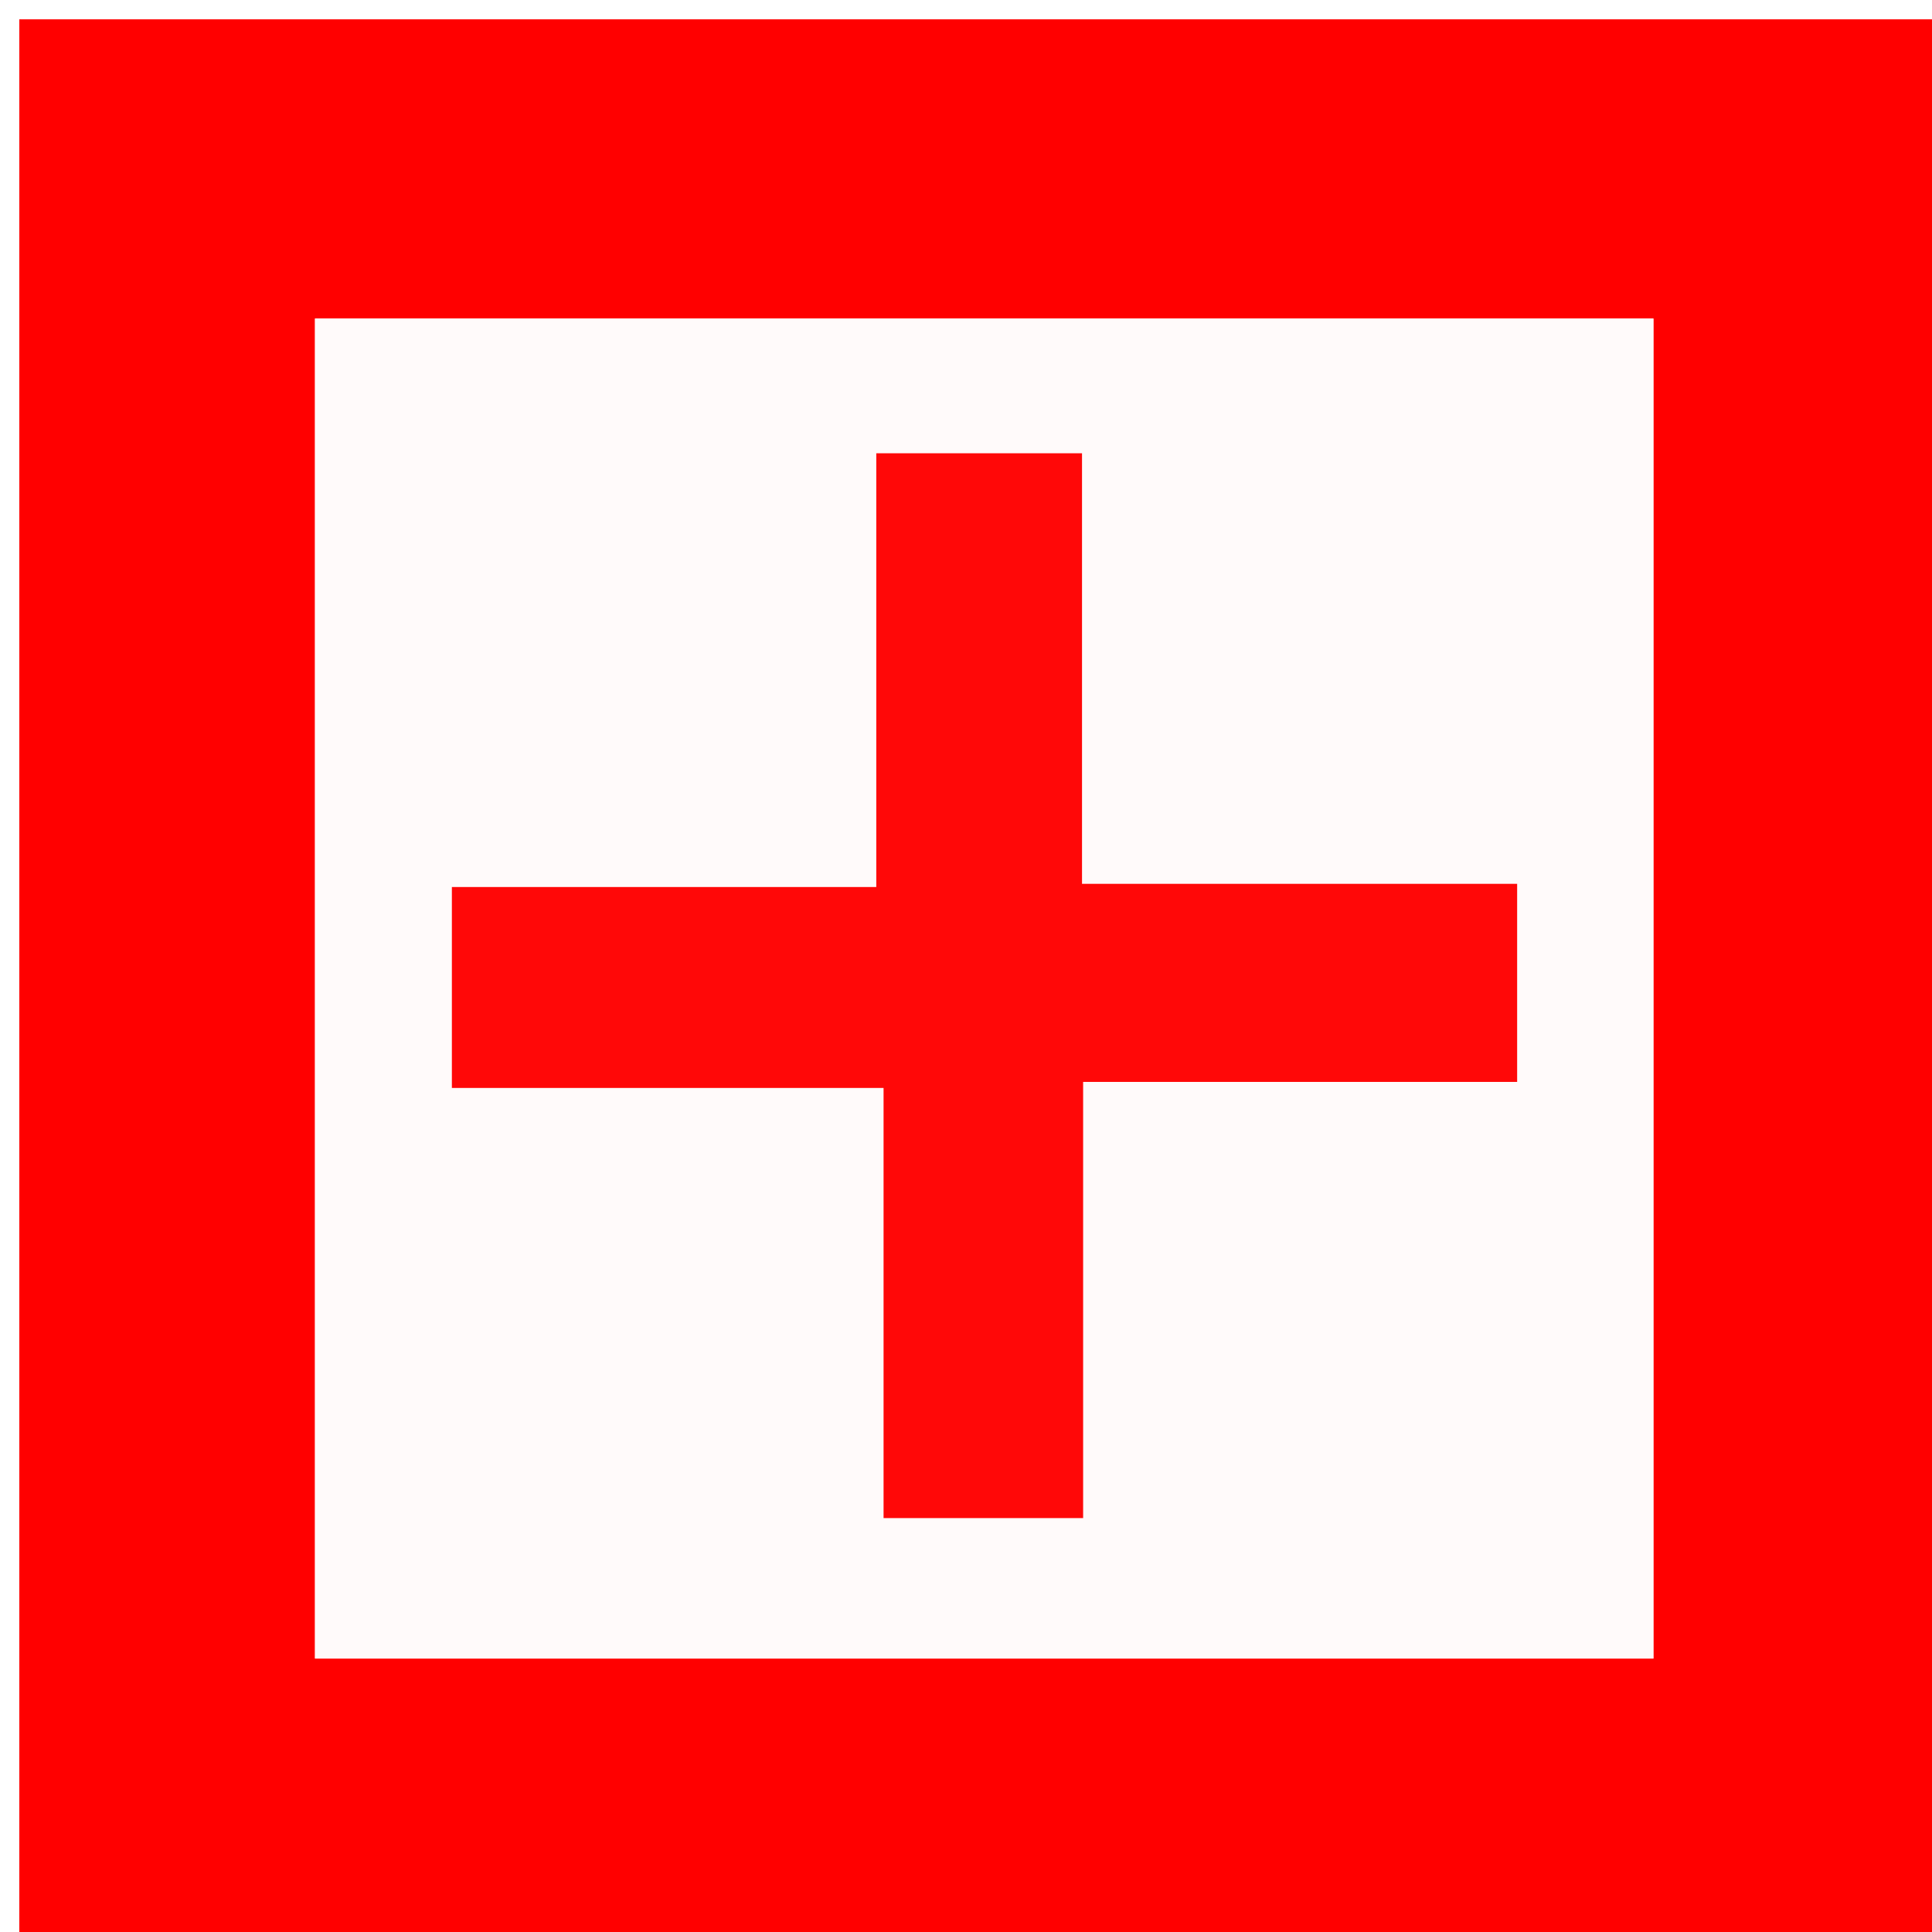
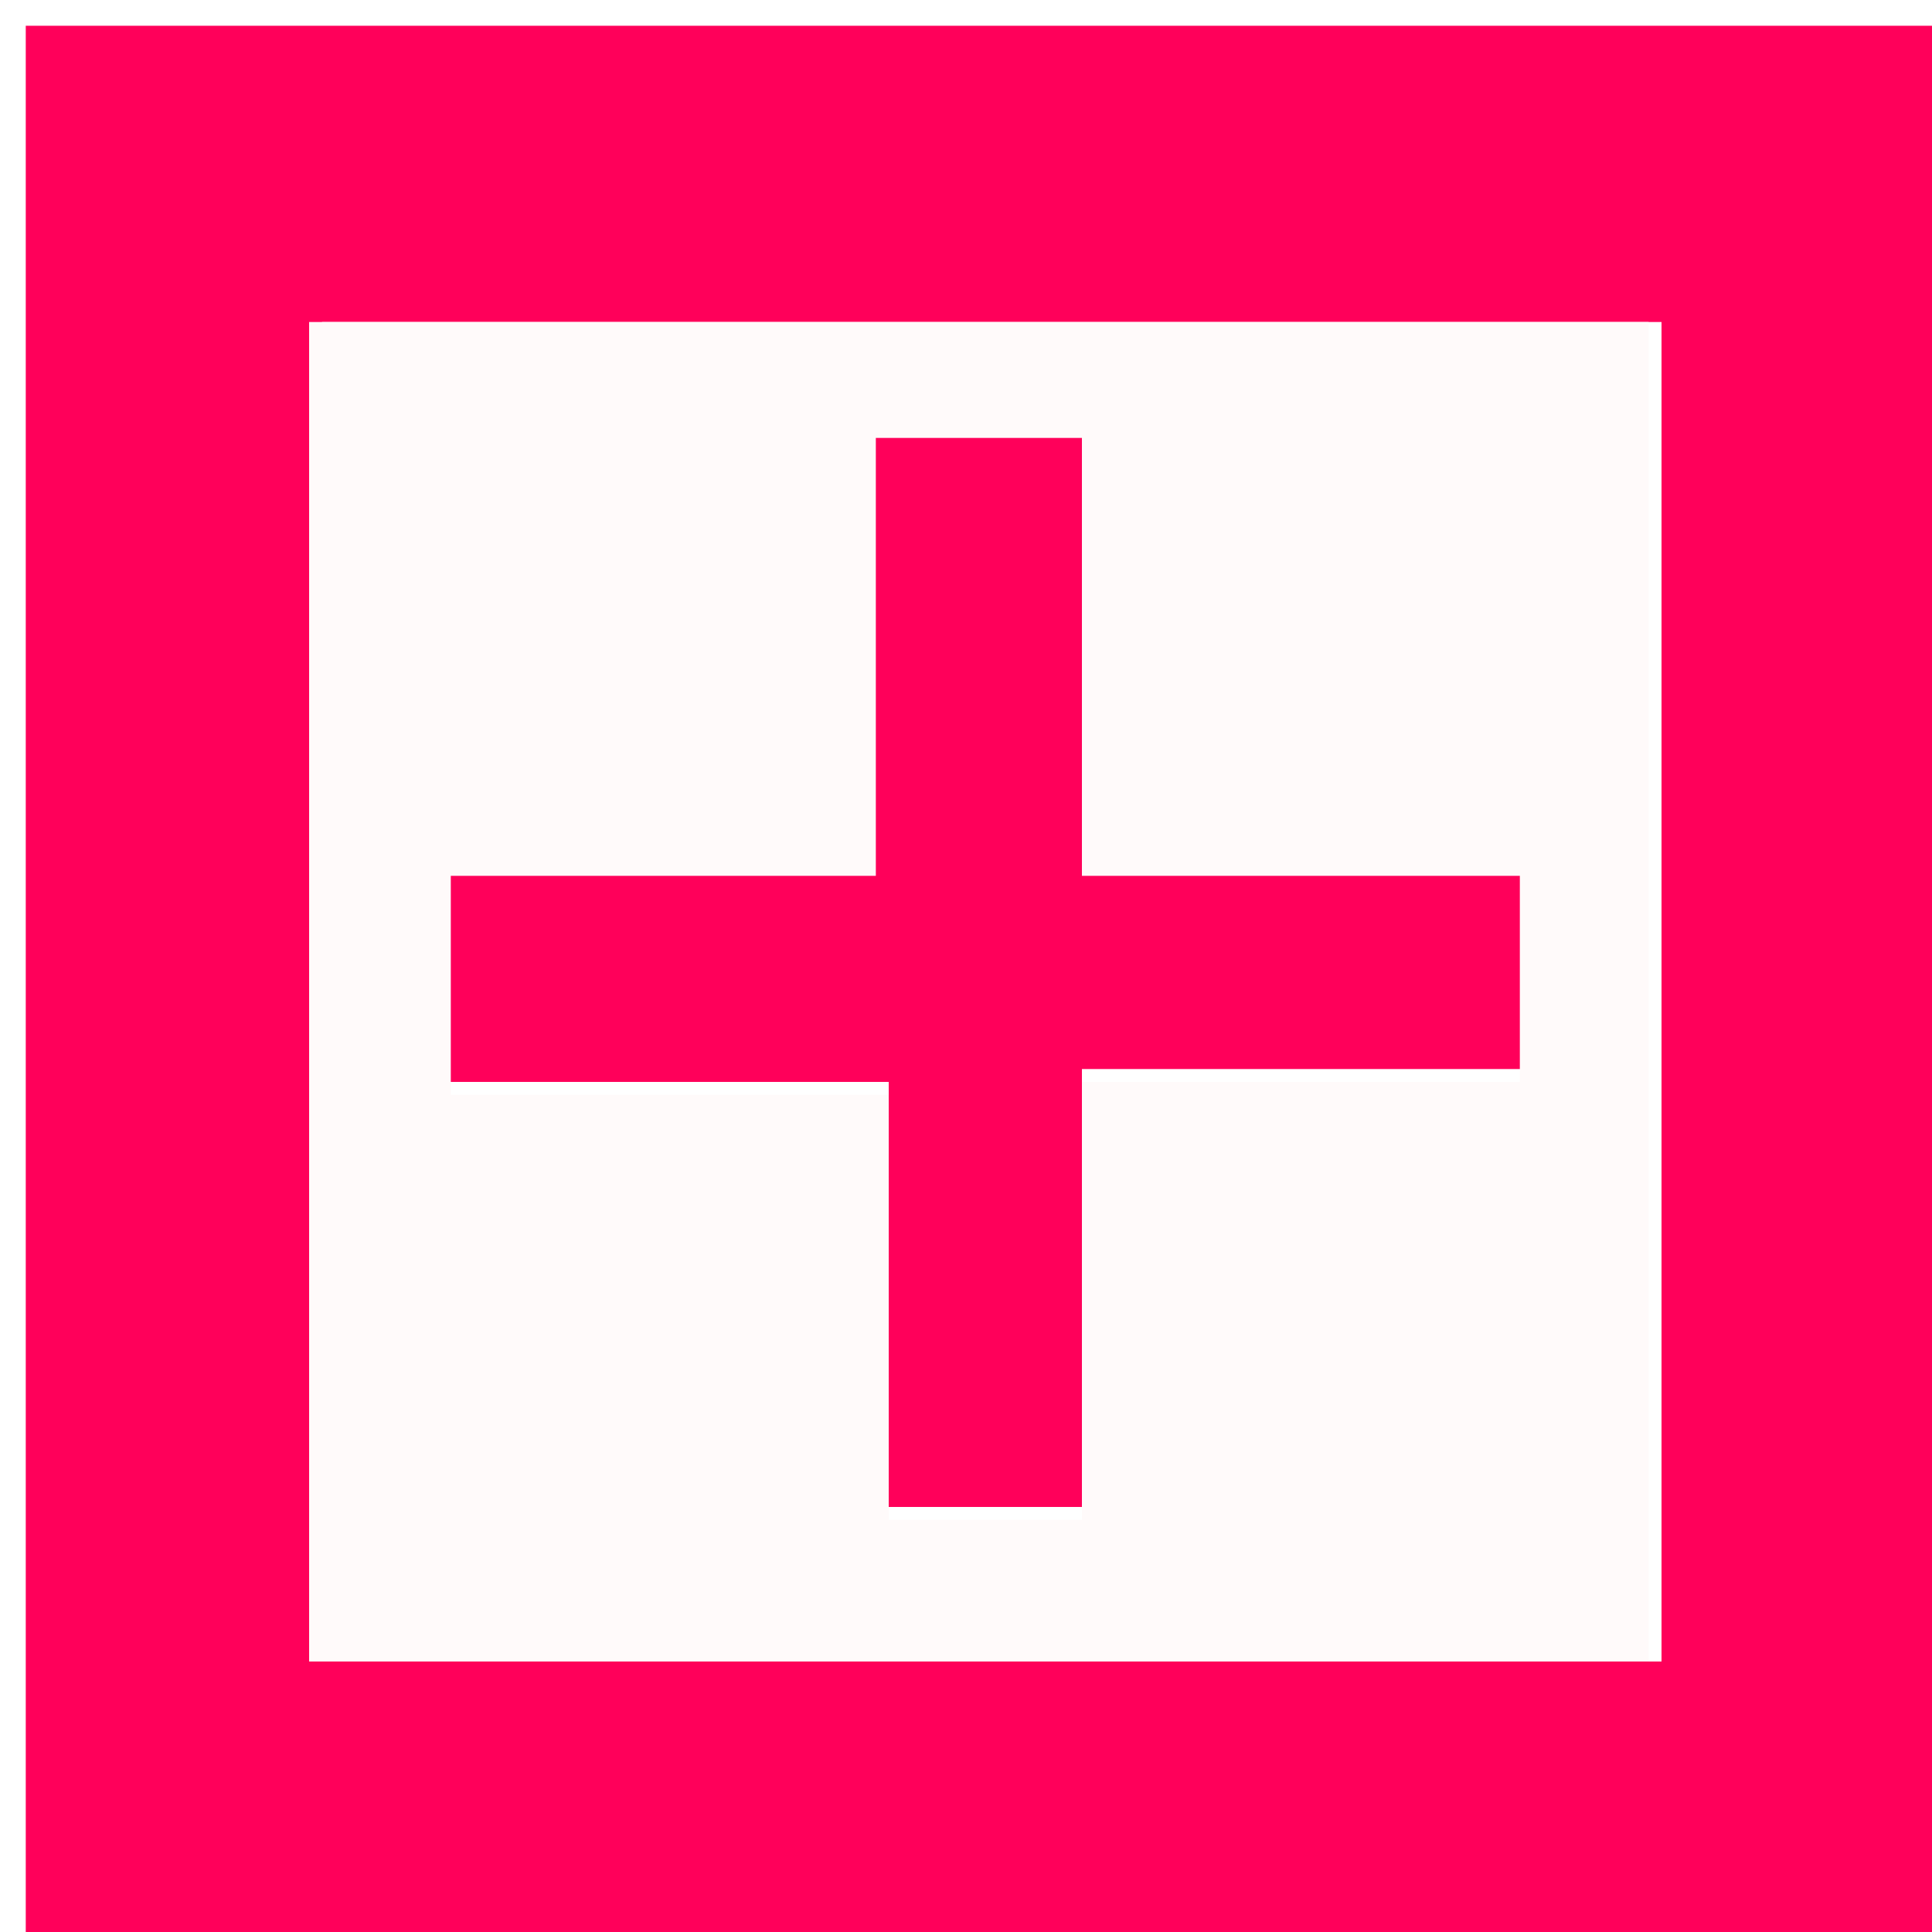
- <svg xmlns="http://www.w3.org/2000/svg" version="1.1" id="Layer_1" x="0px" y="0px" width="15" viewBox="0 0 100 100" enable-background="new 0 0 100 100" xml:space="preserve" height="15">
-   <path fill="#FF0000" opacity="1" stroke="none" d=" M62,101   C41.333,101 21.167,101 1,101   C1,67.667 1,34.333 1,1   C34.333,1 67.667,1 101,1   C101,34.333 101,67.667 101,101   C88.167,101 75.333,101 62,101  M56.5,85.846   C66.112,85.846 75.724,85.846 85.581,85.846   C85.581,62.436 85.581,39.554 85.581,16.489   C62.288,16.489 39.262,16.489 16.304,16.489   C16.304,39.724 16.304,62.623 16.304,85.846   C29.577,85.846 42.539,85.846 56.5,85.846  z" />
-   <path fill="#FFFAFA" opacity="1" stroke="none" d=" M56,85.846   C42.539,85.846 29.577,85.846 16.304,85.846   C16.304,62.623 16.304,39.724 16.304,16.489   C39.262,16.489 62.288,16.489 85.581,16.489   C85.581,39.554 85.581,62.436 85.581,85.846   C75.724,85.846 66.112,85.846 56,85.846  M56.005,34.499   C56.005,30.756 56.005,27.012 56.005,23.46   C52.107,23.46 49.014,23.46 45.356,23.46   C45.356,30.977 45.356,38.209 45.356,45.913   C37.707,45.913 30.632,45.913 23.389,45.913   C23.389,49.49 23.389,52.568 23.389,56.312   C30.792,56.312 37.986,56.312 45.733,56.312   C45.733,64.196 45.733,71.421 45.733,78.576   C49.425,78.576 52.522,78.576 56.063,78.576   C56.063,71.077 56.063,63.832 56.063,55.999   C63.876,55.999 71.25,55.999 78.527,55.999   C78.527,52.306 78.527,49.228 78.527,45.748   C70.961,45.748 63.7,45.748 56.005,45.748   C56.005,42.06 56.005,38.77 56.005,34.499  z" />
-   <path fill="#FF0808" opacity="1" stroke="none" d=" M56.005,34.99   C56.005,38.77 56.005,42.06 56.005,45.748   C63.7,45.748 70.961,45.748 78.527,45.748   C78.527,49.228 78.527,52.306 78.527,55.999   C71.25,55.999 63.876,55.999 56.063,55.999   C56.063,63.832 56.063,71.077 56.063,78.576   C52.522,78.576 49.425,78.576 45.733,78.576   C45.733,71.421 45.733,64.196 45.733,56.312   C37.986,56.312 30.792,56.312 23.389,56.312   C23.389,52.568 23.389,49.49 23.389,45.913   C30.632,45.913 37.707,45.913 45.356,45.913   C45.356,38.209 45.356,30.977 45.356,23.46   C49.014,23.46 52.107,23.46 56.005,23.46   C56.005,27.012 56.005,30.756 56.005,34.99  z" />
+ <svg xmlns="http://www.w3.org/2000/svg" version="1.1" id="Layer_1" x="0px" y="0px" viewBox="0 0 15 15" style="enable-background:new 0 0 15 15;" xml:space="preserve">
+   <style type="text/css">
+ 	.st0{fill:#FF005A;}
+ 	.st1{fill:#FFFAFA;}
+ </style>
+   <path class="st0" d="M9.3,15.2c-3.1,0-6.1,0-9.1,0c0-5,0-10,0-15c5,0,10,0,15,0c0,5,0,10,0,15C13.2,15.2,11.3,15.2,9.3,15.2   M8.5,12.9c1.4,0,2.9,0,4.4,0c0-3.5,0-6.9,0-10.4c-3.5,0-6.9,0-10.4,0c0,3.5,0,6.9,0,10.4C4.4,12.9,6.4,12.9,8.5,12.9z" />
+   <path class="st1" d="M8.4,12.9c-2,0-4,0-6,0c0-3.5,0-6.9,0-10.4c3.4,0,6.9,0,10.4,0c0,3.5,0,6.9,0,10.4C11.4,12.9,9.9,12.9,8.4,12.9   M8.4,5.2c0-0.6,0-1.1,0-1.7c-0.6,0-1,0-1.6,0c0,1.1,0,2.2,0,3.4c-1.1,0-2.2,0-3.3,0c0,0.5,0,1,0,1.6c1.1,0,2.2,0,3.4,0  c0,1.2,0,2.3,0,3.3c0.6,0,1,0,1.5,0c0-1.1,0-2.2,0-3.4c1.2,0,2.3,0,3.4,0c0-0.6,0-1,0-1.5c-1.1,0-2.2,0-3.4,0  C8.4,6.3,8.4,5.8,8.4,5.2z" />
+   <path class="st0" d="M8.4,5.2c0,0.6,0,1.1,0,1.6c1.2,0,2.2,0,3.4,0c0,0.5,0,1,0,1.5c-1.1,0-2.2,0-3.4,0c0,1.2,0,2.3,0,3.4  c-0.5,0-1,0-1.5,0c0-1.1,0-2.2,0-3.3c-1.2,0-2.2,0-3.4,0c0-0.6,0-1,0-1.6c1.1,0,2.1,0,3.3,0c0-1.2,0-2.2,0-3.4c0.5,0,1,0,1.6,0  C8.4,4.1,8.4,4.6,8.4,5.2z" />
</svg>
